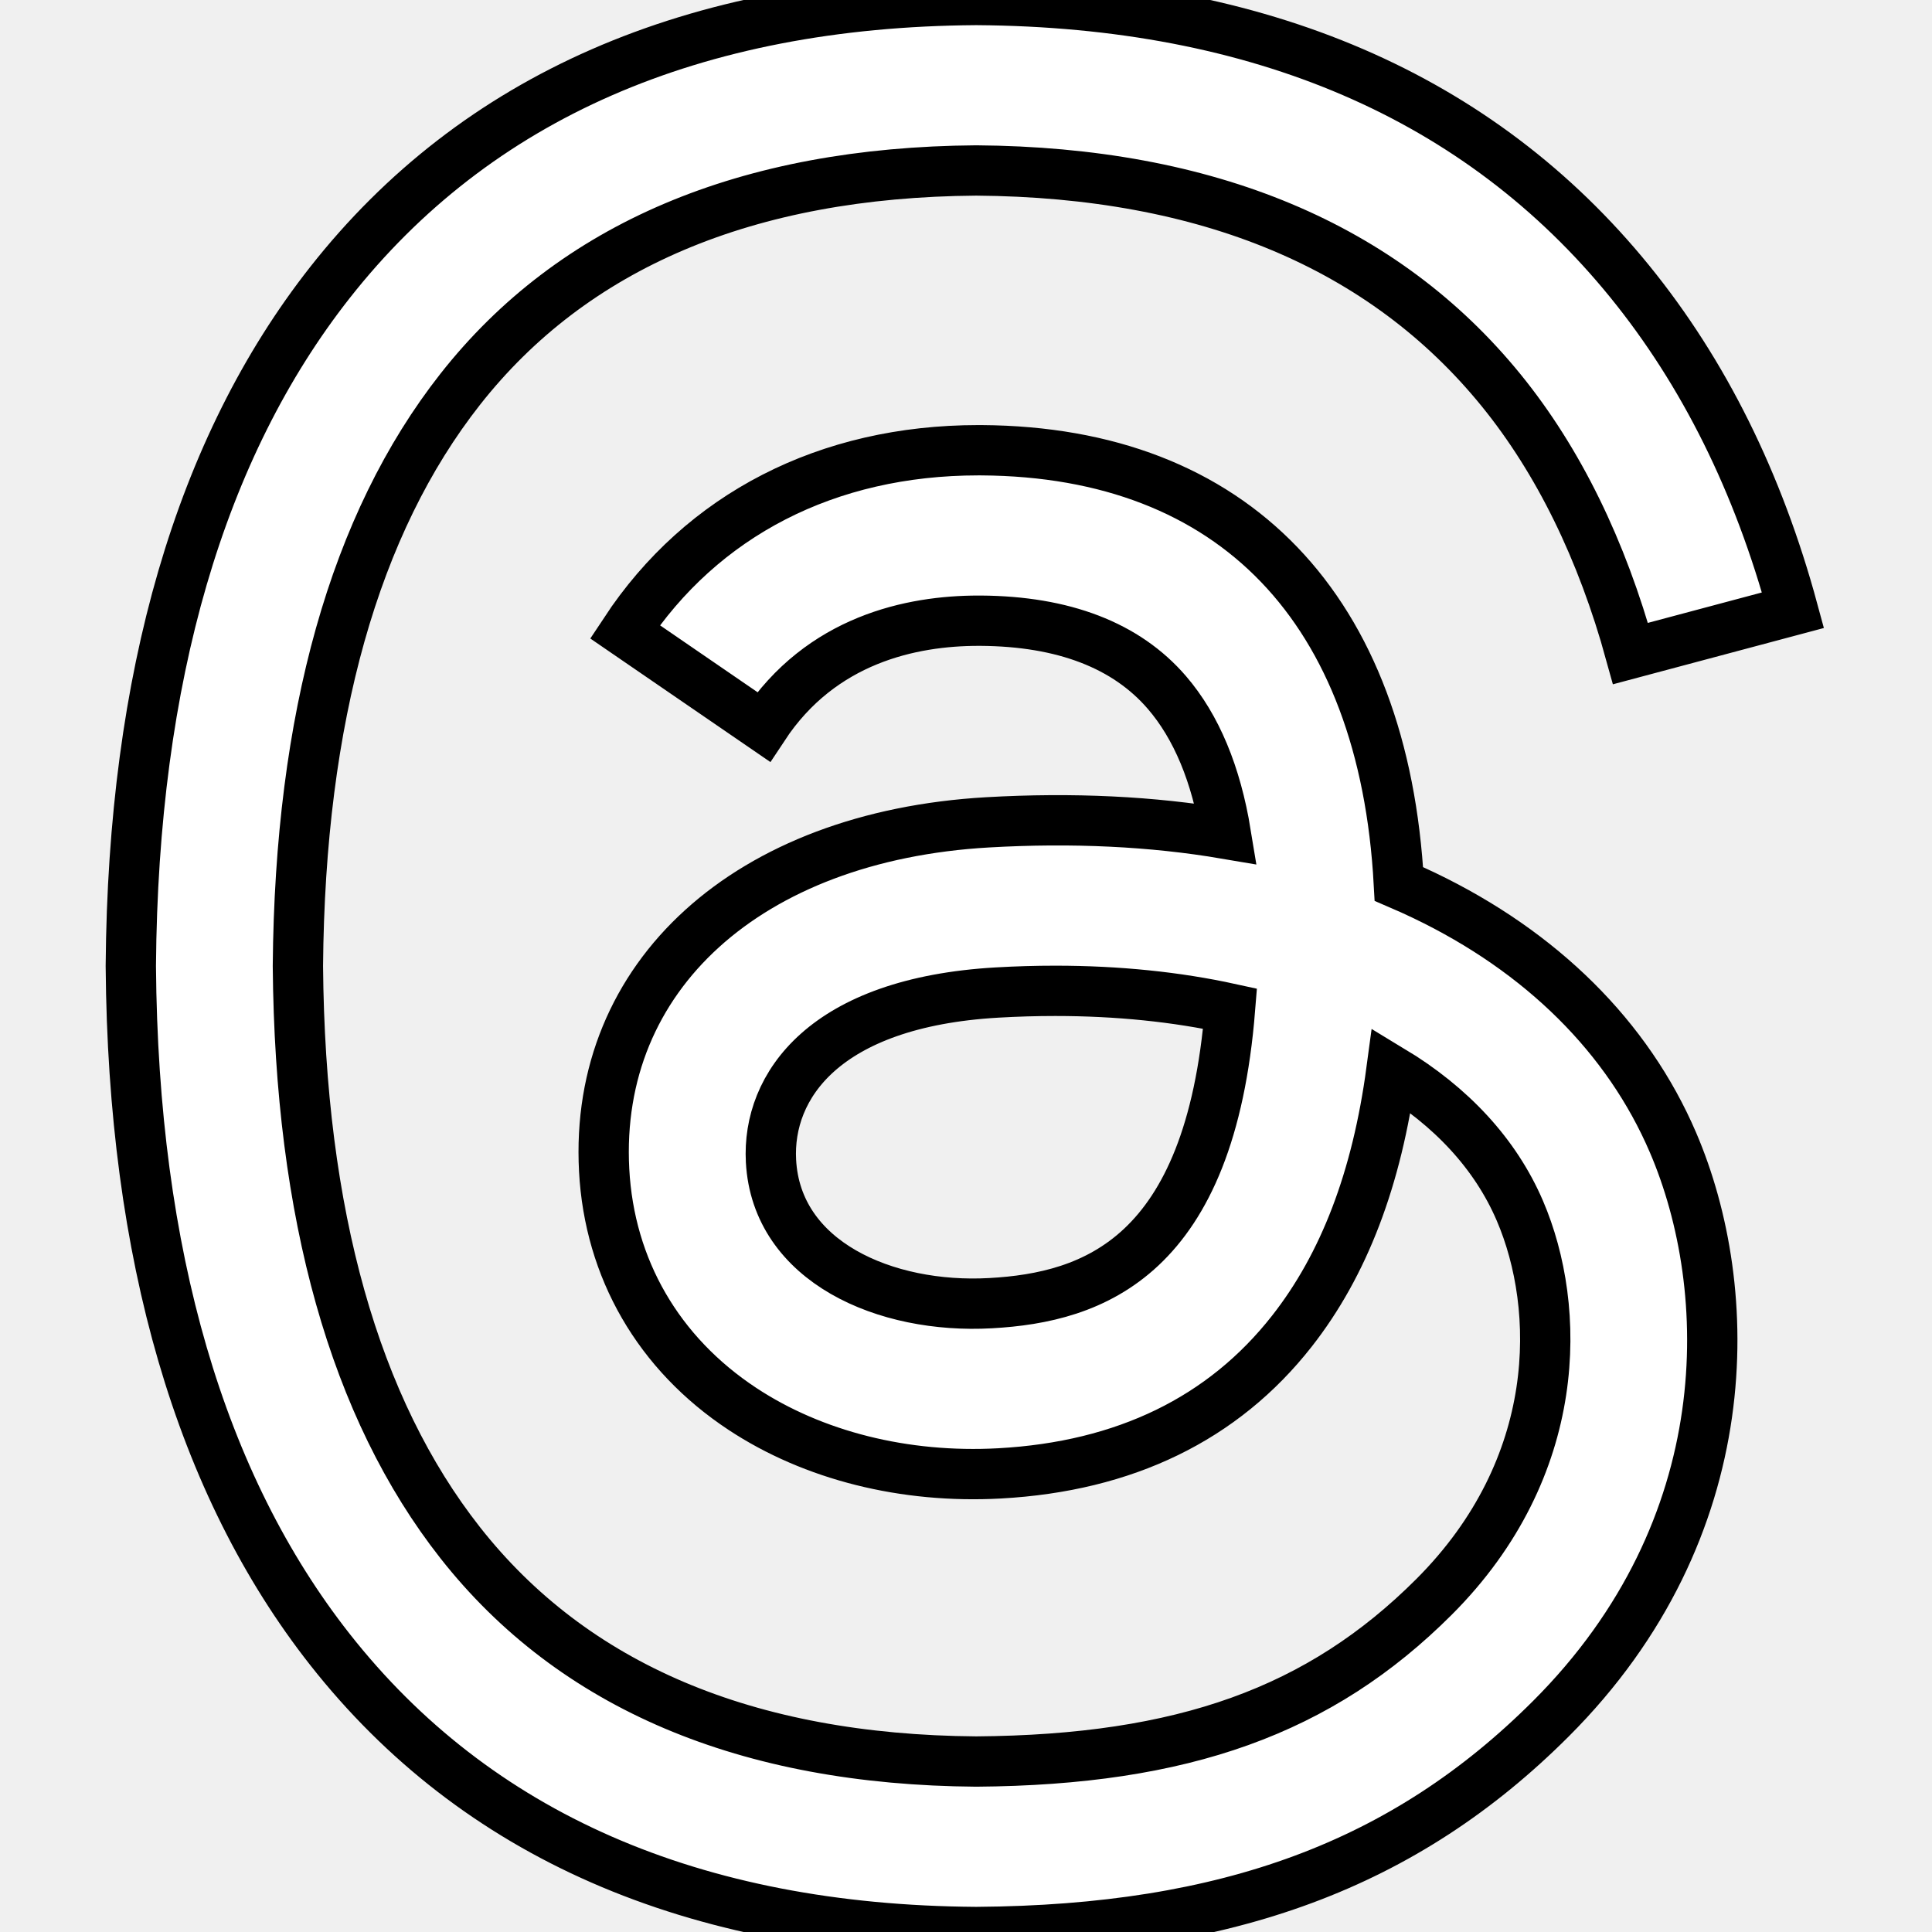
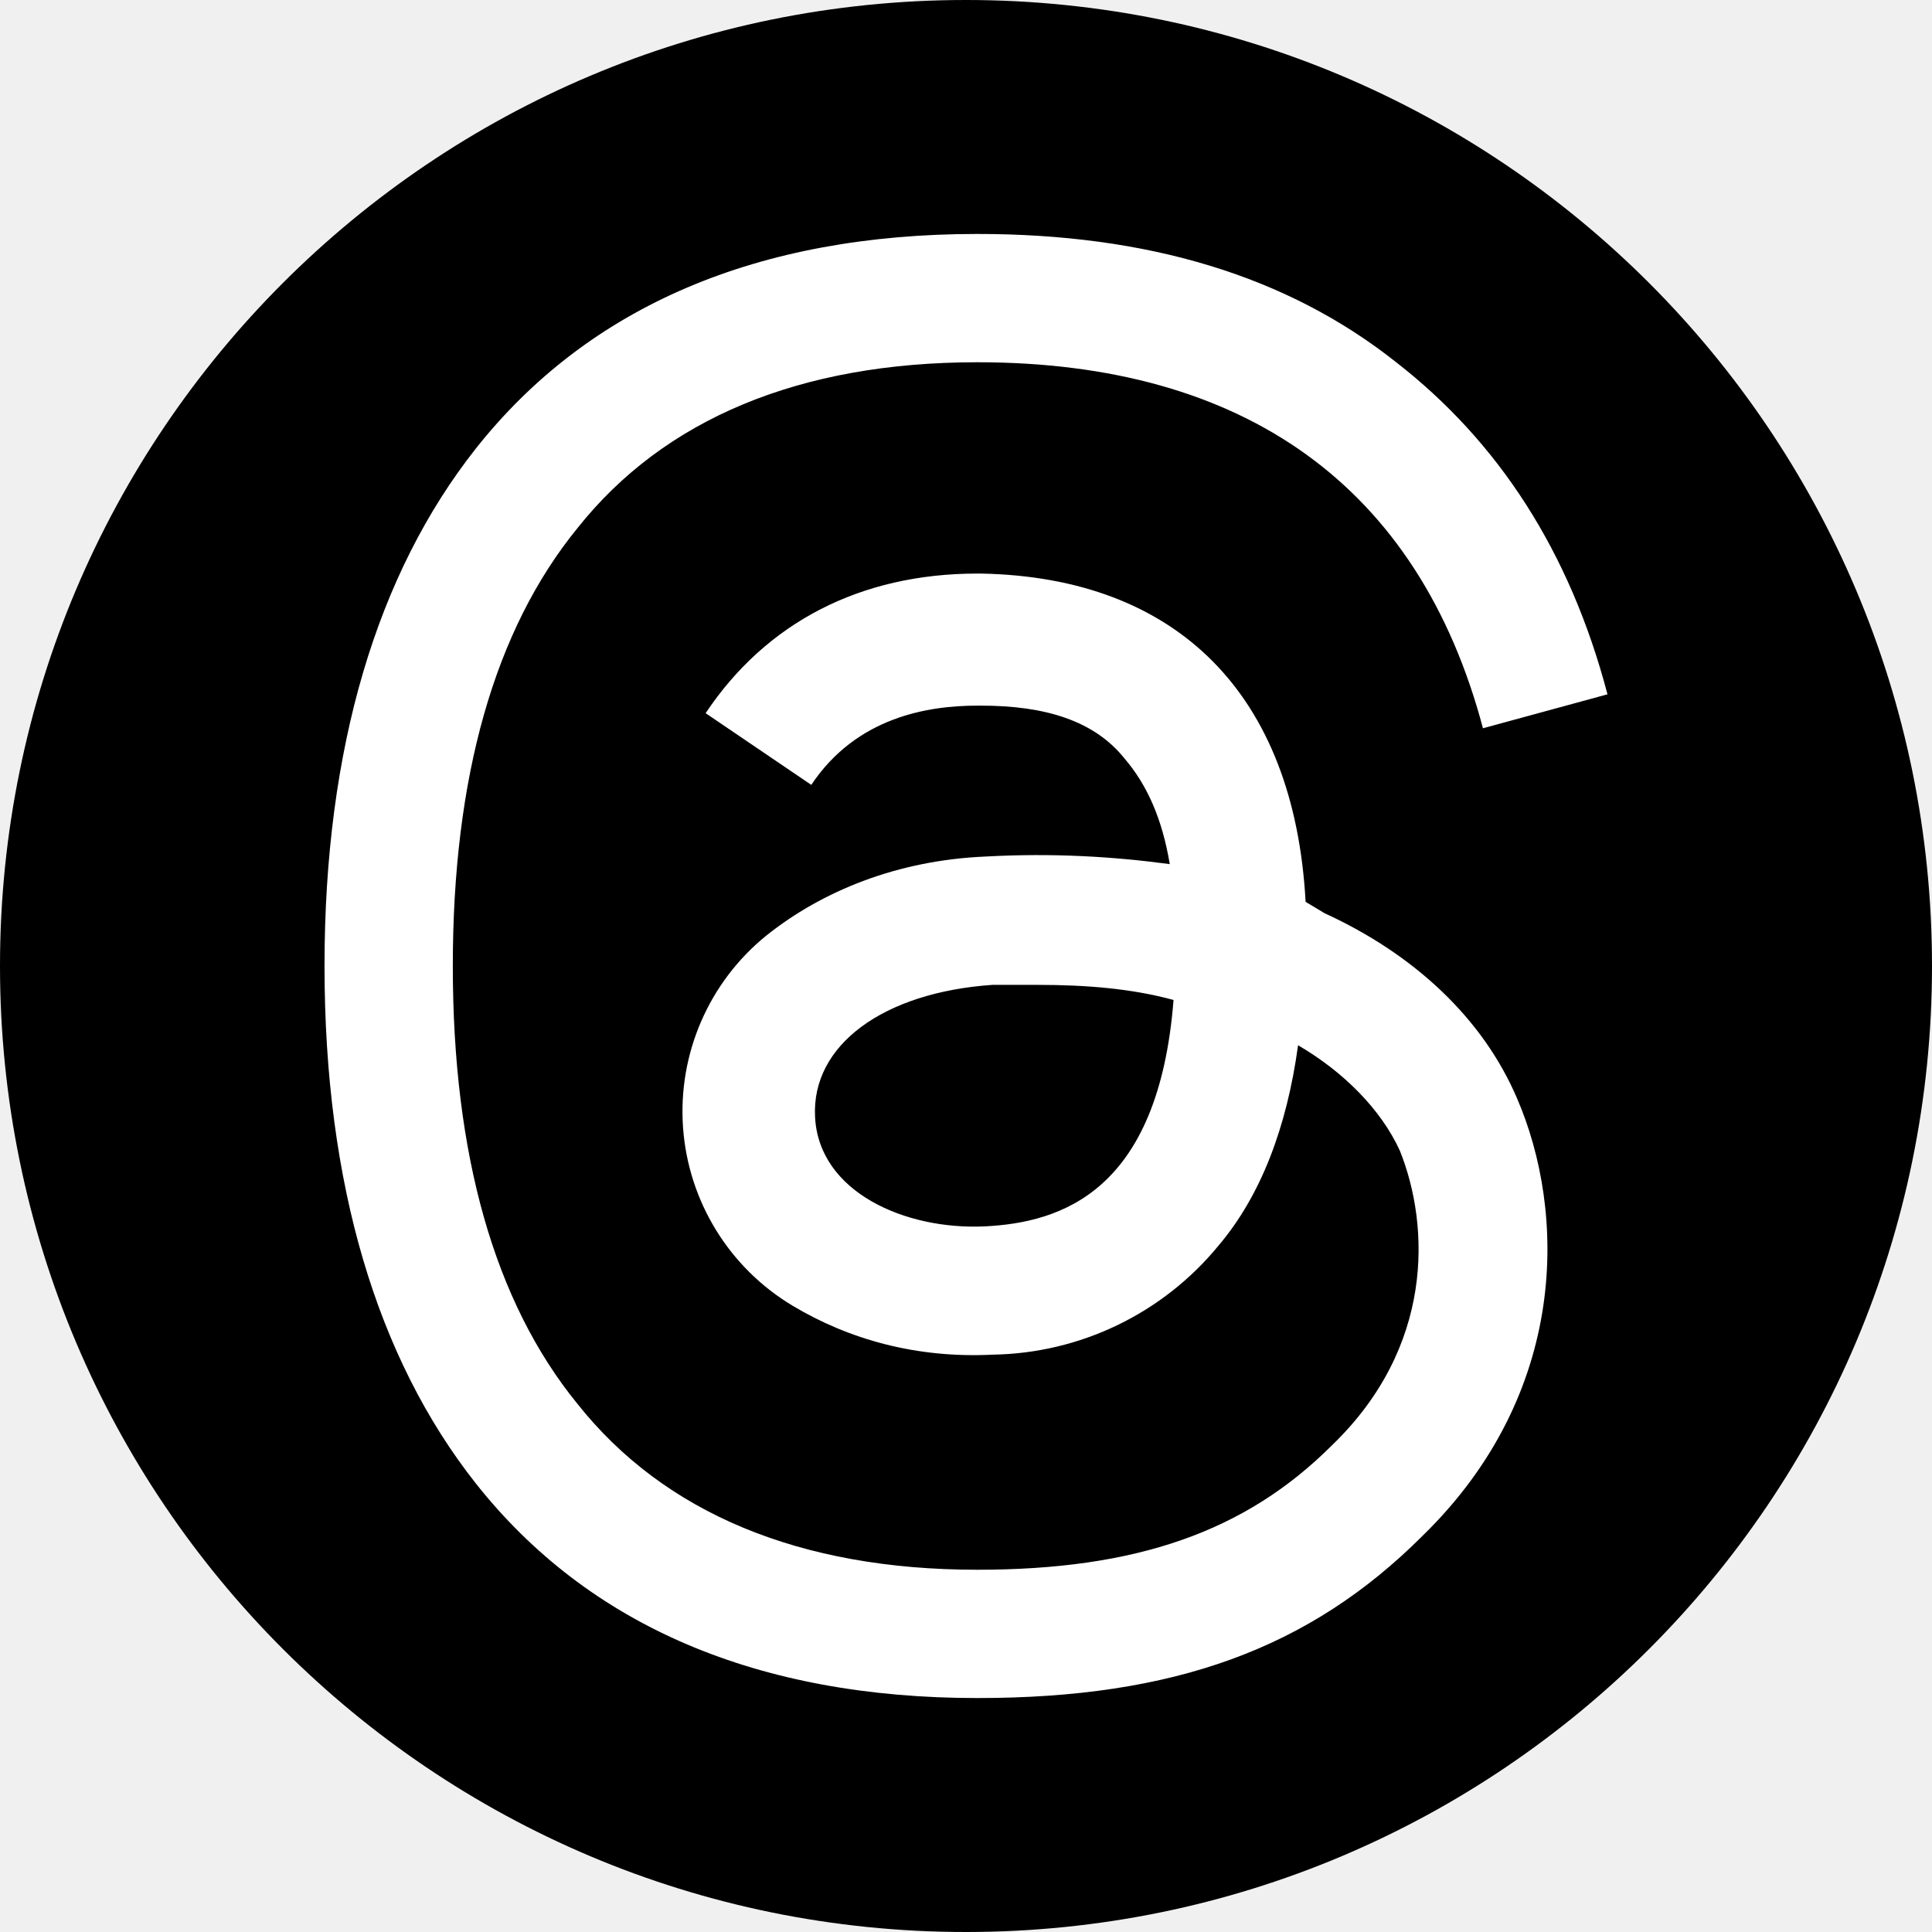
- <svg xmlns="http://www.w3.org/2000/svg" aria-label="Threads" style="enable-background:new 0 0 512 512" stroke="black" fill="white" stroke-width="5" role="img" viewBox="0 0 192 192">
-   <path d="M141.537 88.988C140.71 88.592 139.87 88.21 139.019 87.845C137.537 60.538 122.616 44.905 97.562 44.745C97.448 44.744 97.335 44.744 97.222 44.744C82.236 44.744 69.773 51.141 62.102 62.781L75.881 72.233C81.612 63.538 90.605 61.685 97.229 61.685C97.305 61.685 97.382 61.685 97.458 61.685C105.707 61.738 111.932 64.137 115.961 68.814C118.893 72.219 120.854 76.925 121.825 82.864C114.511 81.621 106.601 81.239 98.145 81.723C74.325 83.095 59.011 96.988 60.04 116.292C60.562 126.084 65.44 134.508 73.775 140.011C80.822 144.663 89.899 146.938 99.332 146.423C111.79 145.74 121.563 140.987 128.381 132.296C133.559 125.696 136.834 117.143 138.28 106.366C144.217 109.949 148.617 114.664 151.047 120.332C155.179 129.967 155.42 145.8 142.501 158.708C131.182 170.016 117.576 174.908 97.013 175.059C74.204 174.89 56.954 167.575 45.738 153.317C35.236 139.966 29.808 120.682 29.605 96C29.808 71.318 35.236 52.034 45.738 38.683C56.954 24.425 74.204 17.11 97.013 16.941C119.988 17.111 137.539 24.461 149.184 38.788C154.894 45.814 159.199 54.649 162.037 64.95L178.184 60.642C174.744 47.962 169.331 37.036 161.965 27.974C147.036 9.607 125.202 0.195 97.07 0H96.957C68.882 0.194 47.292 9.642 32.788 28.079C19.882 44.486 13.224 67.316 13.001 95.933L13 96L13.001 96.067C13.224 124.684 19.882 147.514 32.788 163.921C47.292 182.358 68.882 191.806 96.957 192H97.07C122.03 191.827 139.624 185.292 154.118 170.811C173.081 151.866 172.51 128.119 166.26 113.541C161.776 103.087 153.227 94.596 141.537 88.988ZM98.441 129.507C88.001 130.095 77.154 125.409 76.62 115.372C76.223 107.93 81.916 99.626 99.081 98.637C101.047 98.523 102.976 98.468 104.871 98.468C111.106 98.468 116.939 99.074 122.242 100.233C120.264 124.935 108.662 128.946 98.441 129.507Z" />
+ <svg xmlns="http://www.w3.org/2000/svg" viewBox="0 0 512 512">
+   <path d="M256 0a256 256 0 1 0 0 512 256 256 0 0 0 0-512z" />
+   <path d="M259 450c-58 0-103-19-133-57-26-33-40-79-40-137s14-104 40-137c30-38 75-57 133-57 45 0 82 11 111 34 27 21 46 50 56 88l-33 9c-17-64-63-97-134-97-47 0-83 15-106 44-22 27-33 66-33 116s11 89 33 116c23 29 59 44 106 44 42 0 71-10 94-33 27-26 26-58 18-78-5-11-15-21-27-28-3 22-10 40-21 53a79 79 0 0 1-60 29c-20 1-38-4-53-13a60 60 0 0 1-7-98c15-12 35-20 58-21 18-1 34 0 49 2-2-12-6-21-12-28-8-10-21-14-38-14h-1c-13 0-32 3-44 21l-28-19c16-24 41-37 72-37h1c52 1 83 32 86 87l5 3c24 11 42 28 51 49 13 30 14 78-25 116-30 30-66 43-118 43zm16-189h-12c-29 2-48 16-47 35 1 20 24 30 45 29 20-1 46-9 50-60-11-3-23-4-36-4z" fill="#fff" />
</svg>
